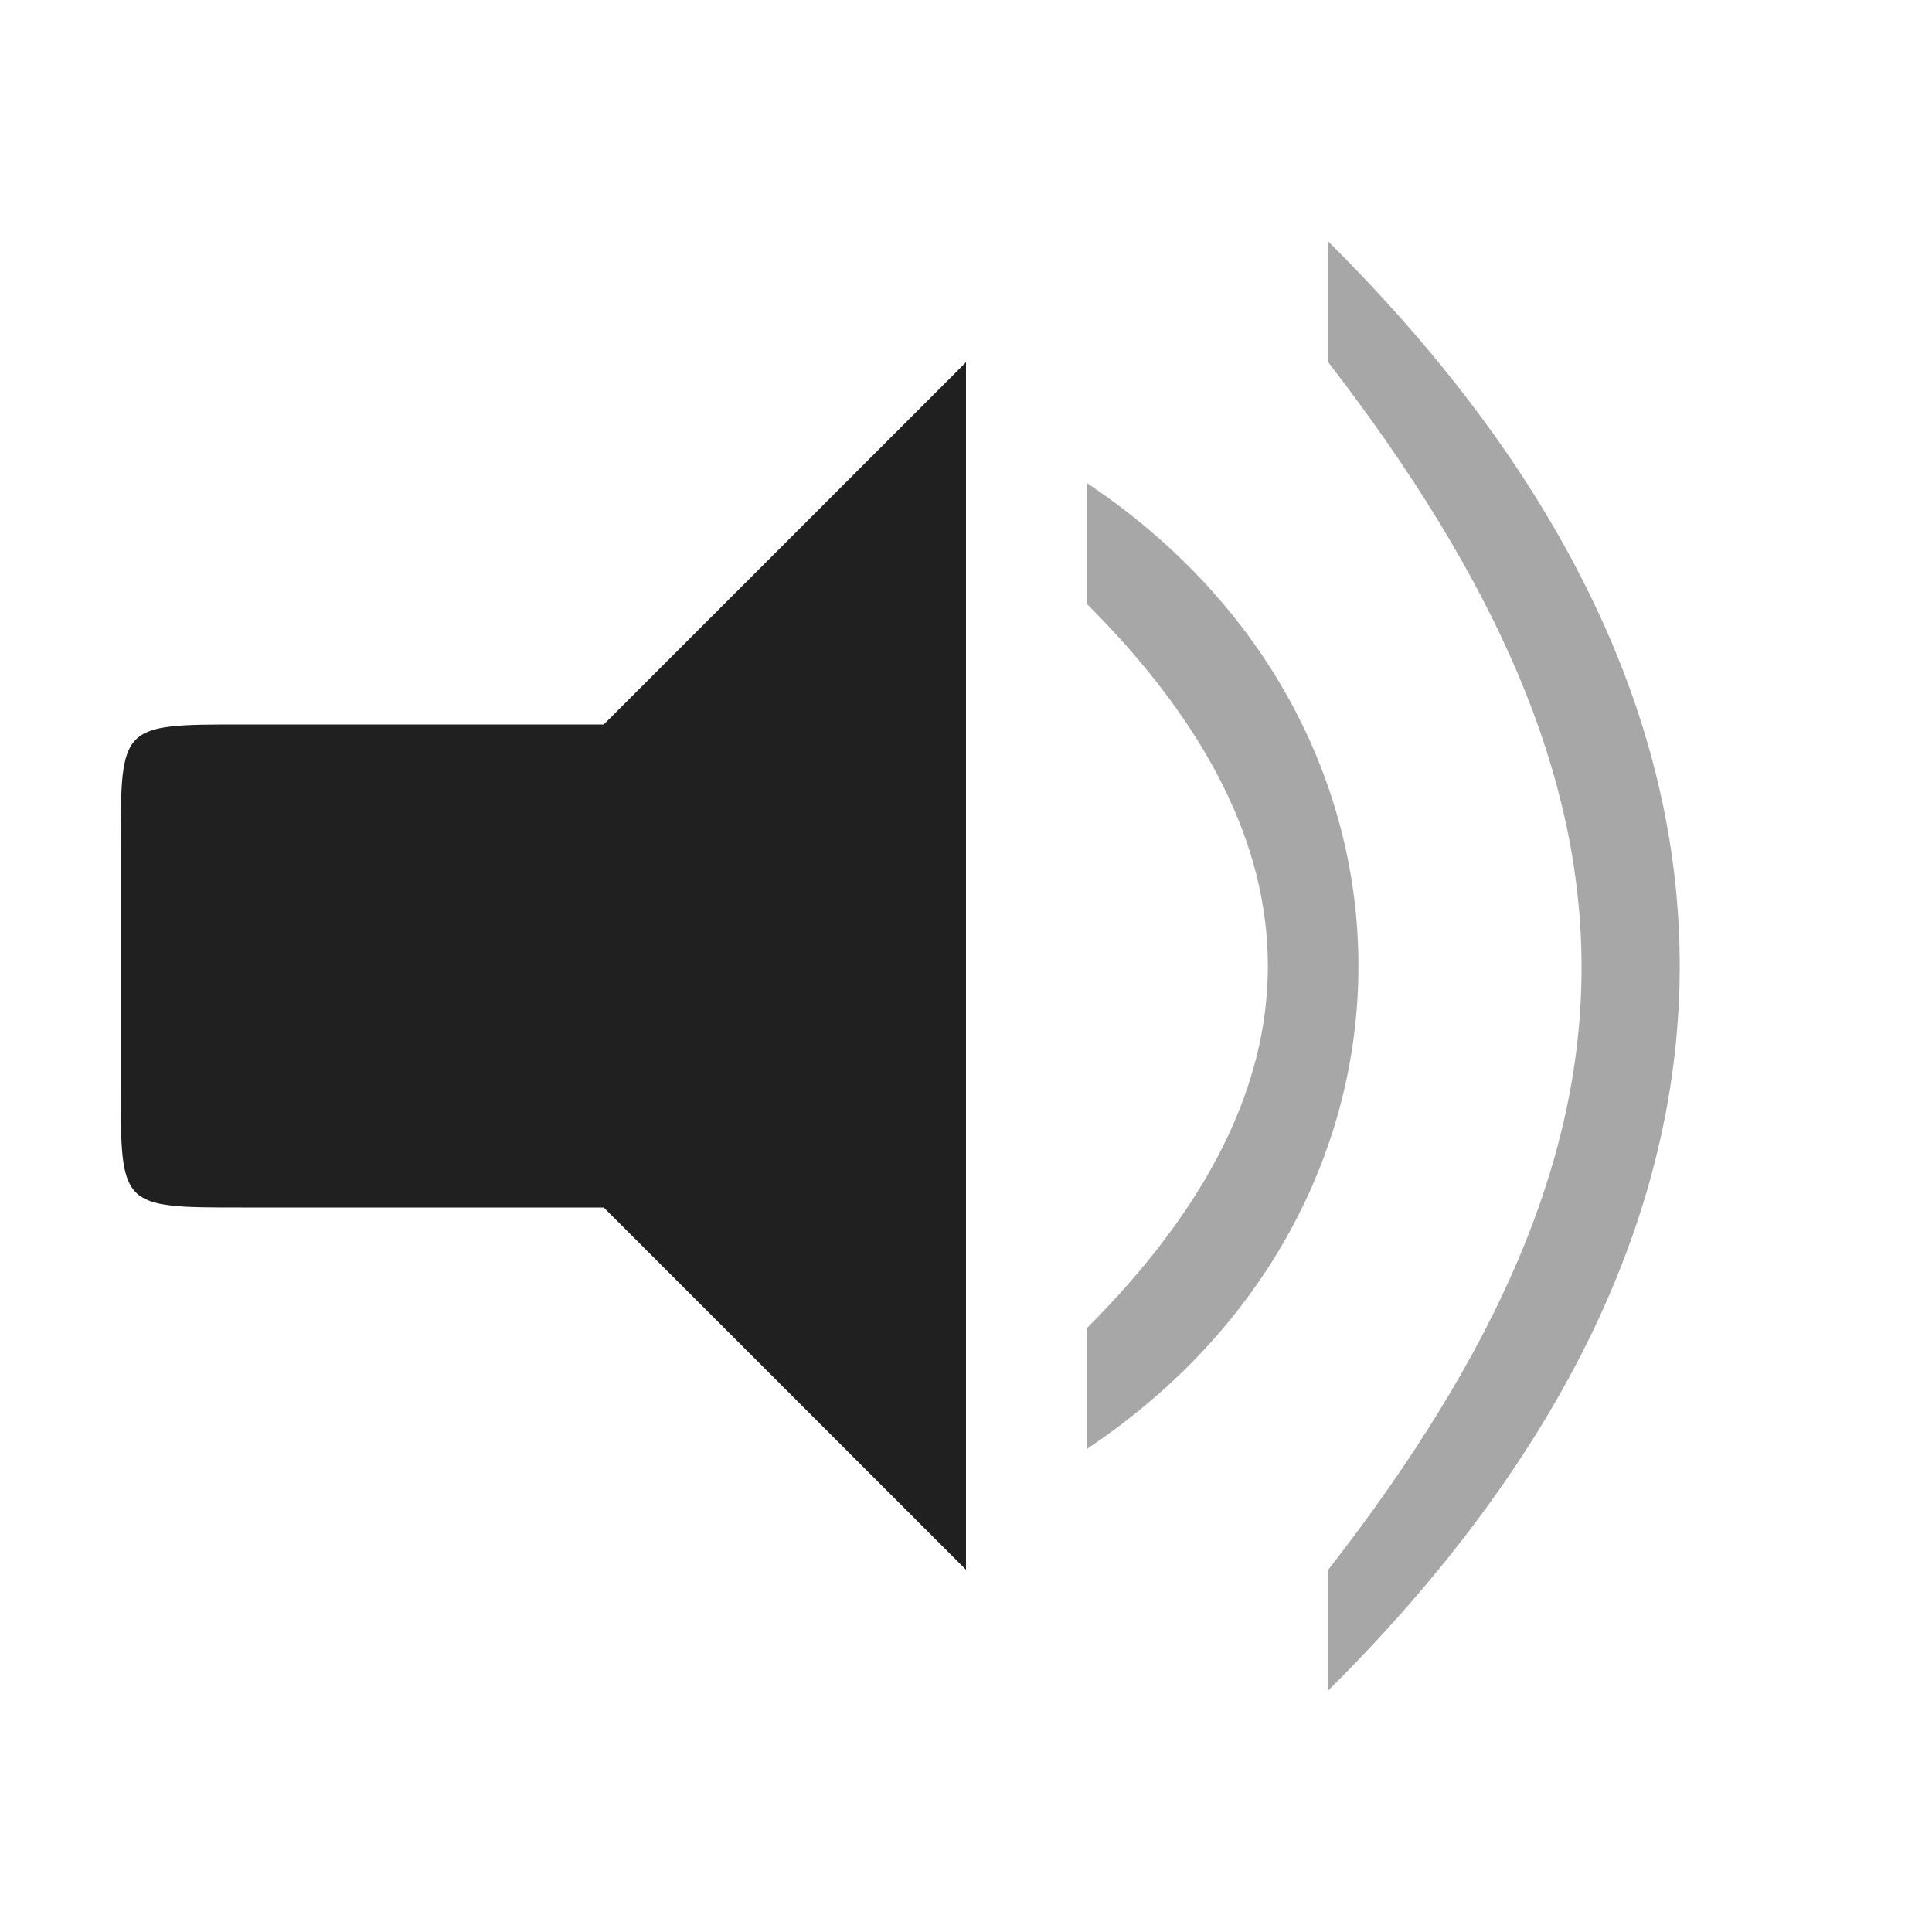
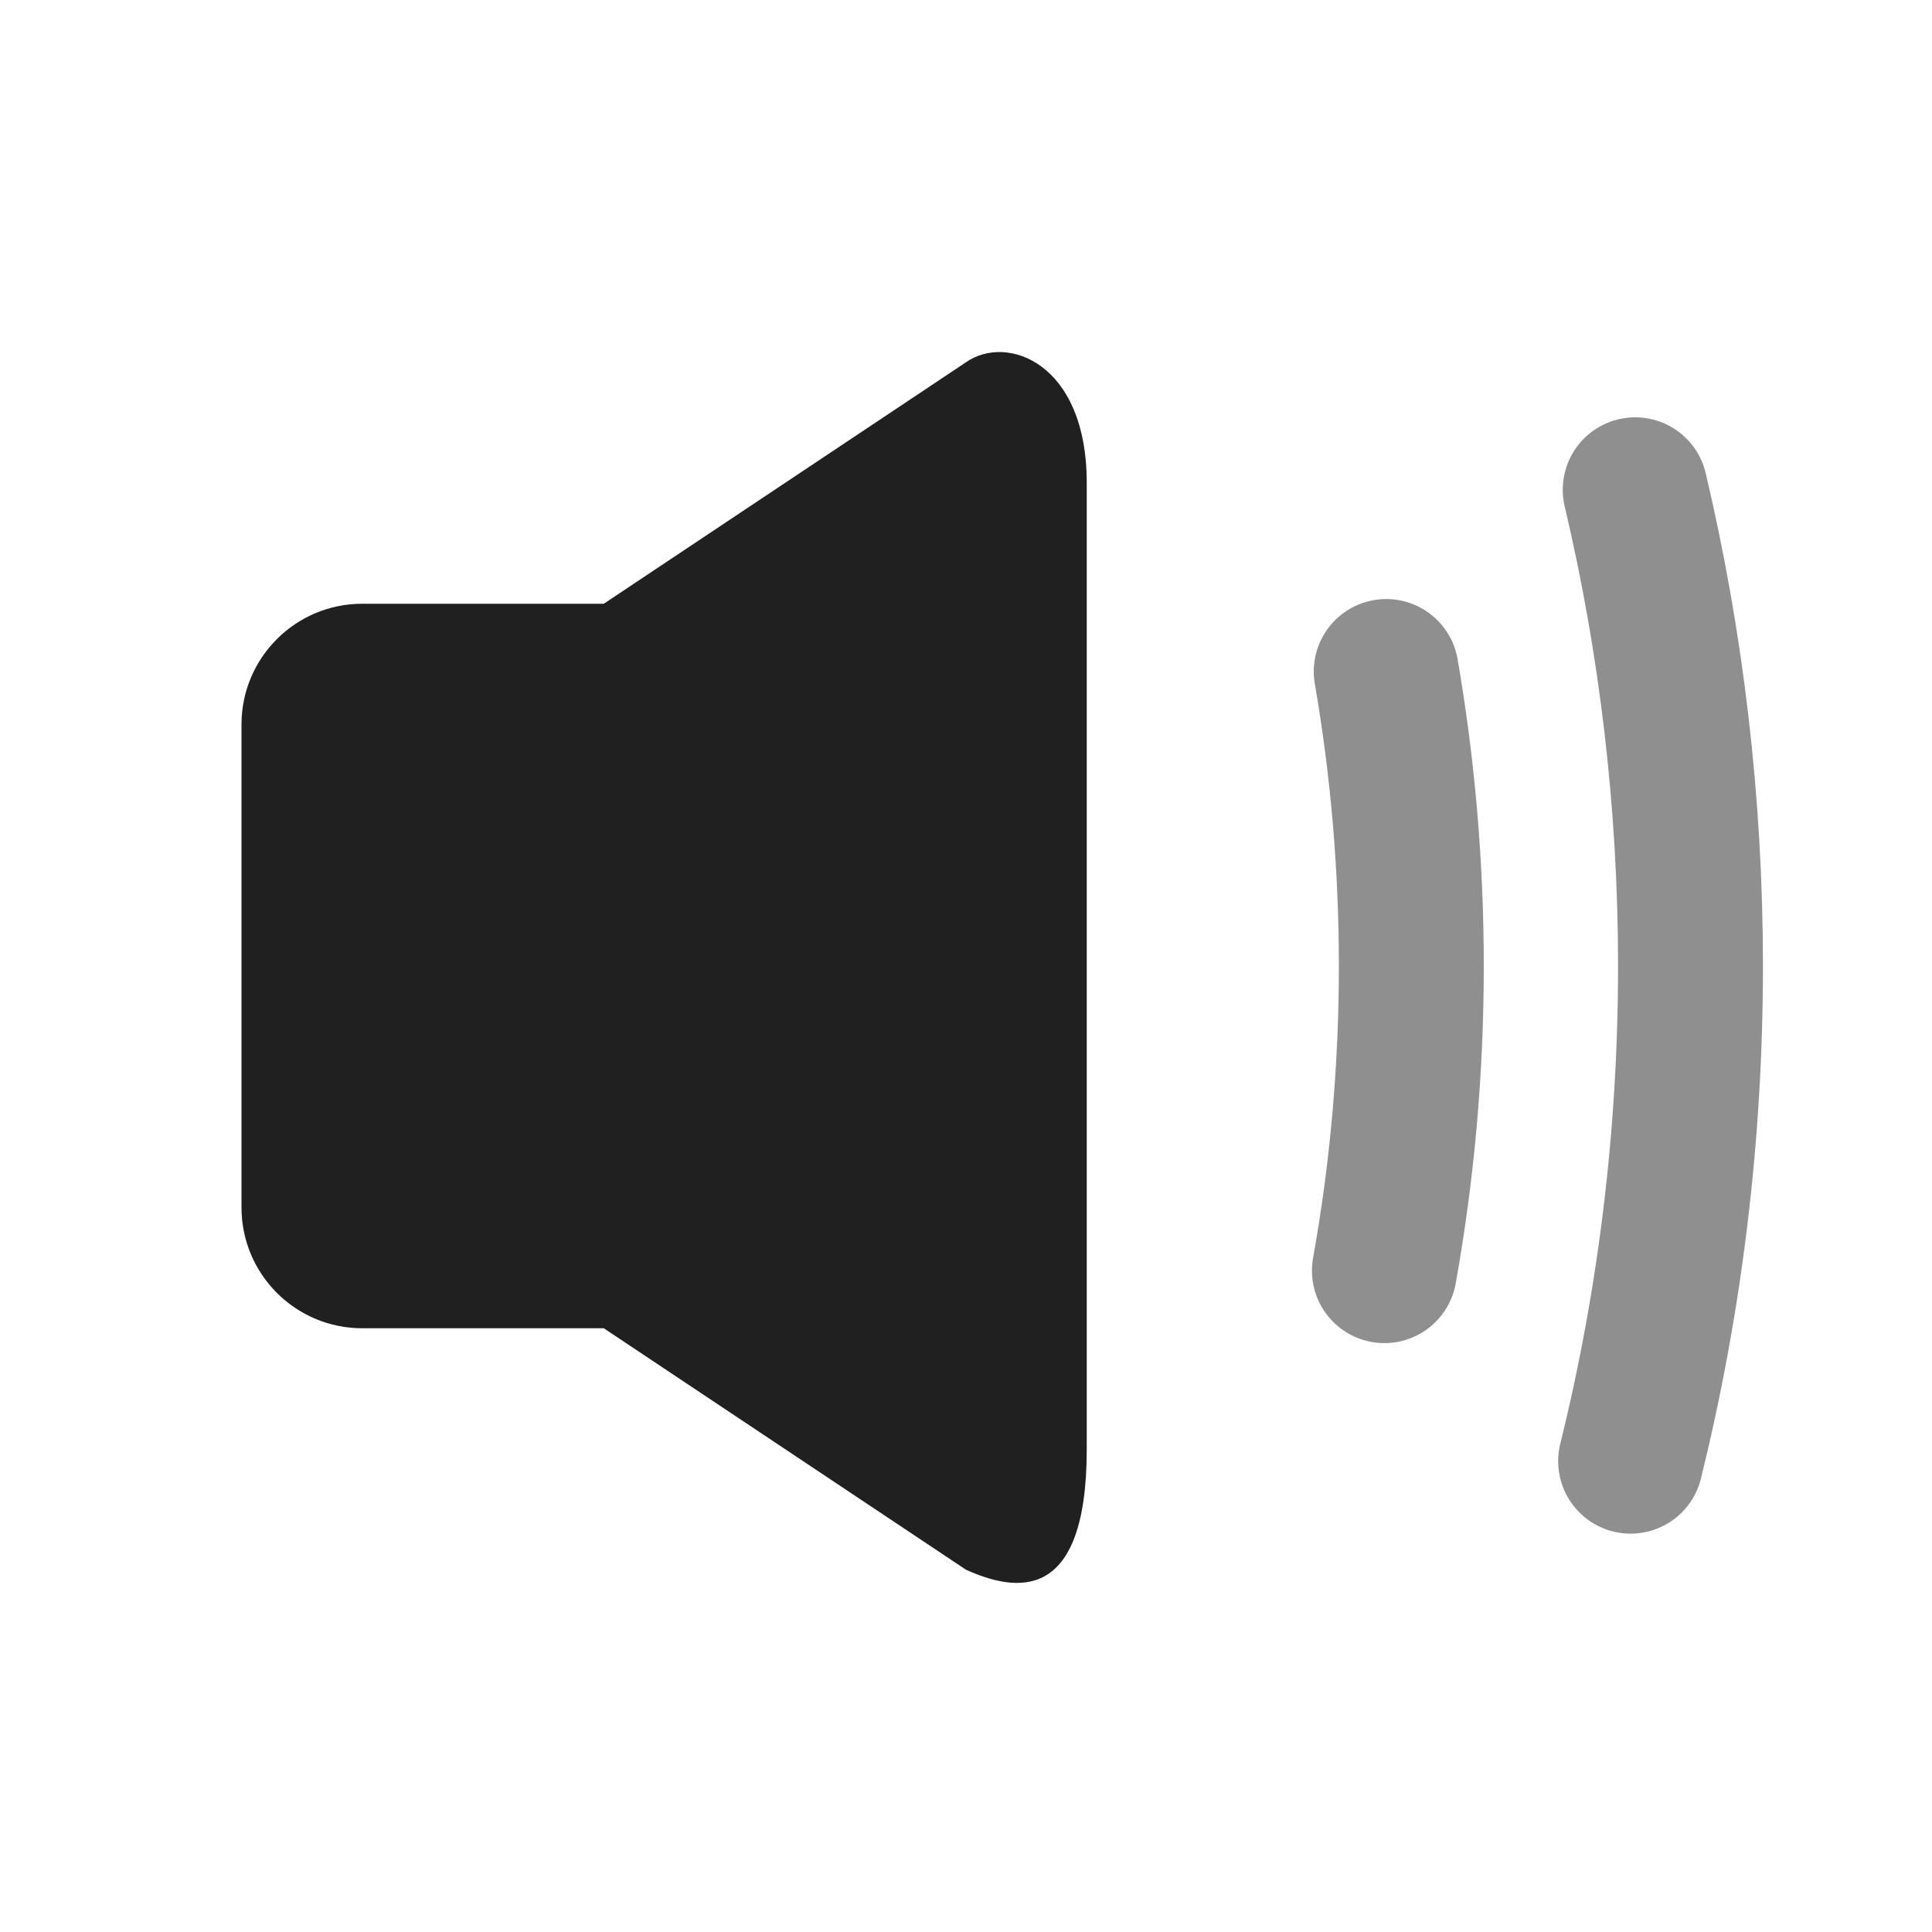
<svg xmlns="http://www.w3.org/2000/svg" xmlns:xlink="http://www.w3.org/1999/xlink" id="svg7384" style="enable-background:new" height="16" width="16" version="1.1">
  <defs id="defs7386">
    <filter id="filter7554" style="color-interpolation-filters:sRGB">
      <feBlend id="feBlend7556" in2="BackgroundImage" mode="darken" />
    </filter>
    <linearGradient gradientTransform="translate(-1,-2)" gradientUnits="userSpaceOnUse" xlink:href="#linearGradient3678" id="linearGradient2868" y2="19" x2="8.925" y1="6" x1="8.925" />
    <linearGradient id="linearGradient3678">
      <stop offset="0" style="stop-color:#ffffff;stop-opacity:1" id="stop3680" />
      <stop offset="1" style="stop-color:#e6e6e6;stop-opacity:1" id="stop3682" />
    </linearGradient>
    <linearGradient gradientTransform="translate(-2,-1)" gradientUnits="userSpaceOnUse" xlink:href="#linearGradient3678" id="linearGradient2393" y2="21" x2="9" y1="3" x1="9" />
    <linearGradient x1="14" y1="3" x2="14" y2="21" id="linearGradient2398" xlink:href="#linearGradient3587-6-5-3" gradientUnits="userSpaceOnUse" gradientTransform="translate(-1.000123,-5)" />
    <linearGradient id="linearGradient3587-6-5-3">
      <stop id="stop3589-9-2-0" style="stop-color:#000000;stop-opacity:1" offset="0" />
      <stop id="stop3591-7-4-7" style="stop-color:#363636;stop-opacity:1" offset="1" />
    </linearGradient>
    <linearGradient x1="66.097" y1="9.364" x2="66.097" y2="27.364" id="linearGradient2395" xlink:href="#linearGradient3587-6-5-3" gradientUnits="userSpaceOnUse" gradientTransform="translate(-52.0968,-11.36383)" />
    <linearGradient x1="4.955" y1="2.684" x2="4.955" y2="13.496" id="linearGradient7390" xlink:href="#linearGradient3587-6-5-3" gradientUnits="userSpaceOnUse" />
    <linearGradient x1="7.911" y1="4.576" x2="7.911" y2="11.649" id="linearGradient7392" xlink:href="#linearGradient3587-6-5-3" gradientUnits="userSpaceOnUse" />
    <linearGradient x1="10.187" y1="2.774" x2="10.187" y2="13.317" id="linearGradient7394" xlink:href="#linearGradient3587-6-5-3" gradientUnits="userSpaceOnUse" />
    <linearGradient x1="13.917" y1="0.882" x2="13.917" y2="15.183" id="linearGradient7396" xlink:href="#linearGradient3587-6-5-3" gradientUnits="userSpaceOnUse" />
    <linearGradient id="linearGradient5263">
      <stop id="stop5265" style="stop-color:#a0d5ff;stop-opacity:1" offset="0" />
      <stop id="stop5267" style="stop-color:#a0d5ff;stop-opacity:1" offset="1" />
    </linearGradient>
-     <filter style="color-interpolation-filters:sRGB" id="filter7554-0">
-       <feBlend mode="darken" in2="BackgroundImage" id="feBlend7556-9" />
-     </filter>
  </defs>
  <rect style="opacity:0;fill:#000000;fill-opacity:0;stroke:none;stroke-width:0.1;stroke-linecap:round;stroke-linejoin:round;stroke-miterlimit:4;stroke-dasharray:none;stroke-dashoffset:0;stroke-opacity:1;paint-order:fill markers stroke" id="rect863" width="24" height="24" x="0" y="-8" />
-   <path style="fill:#202020;stroke:none;stroke-width:1px;stroke-linecap:butt;stroke-linejoin:miter;stroke-opacity:1;fill-opacity:1" d="M 2,6 H 5 L 8,3 V 13 L 5,10 H 2 C 1,10 1,10 1,9 V 7 C 1,6 1,6 2,6 Z" id="path844" />
-   <path style="fill:#202020;fill-opacity:0.392;stroke:none;stroke-width:1px;stroke-linecap:butt;stroke-linejoin:miter;stroke-opacity:1" d="M 9,11 C 11,9 11,7 9,5 V 4 c 3,2 3,6 0,8 z" id="path846" />
-   <path style="fill:#202020;fill-opacity:0.392;stroke:none;stroke-width:1px;stroke-linecap:butt;stroke-linejoin:miter;stroke-opacity:1" d="m 11,3 c 2.797,3.627 2.797,6.407 0,10 v 1 c 3.881,-3.856 3.881,-8.146 0,-12 z" id="path848" />
+   <rect style="opacity:1;fill:#202020;fill-opacity:1;stroke:none;stroke-width:4.535;stroke-linecap:round;stroke-linejoin:round;stroke-miterlimit:4;stroke-dasharray:none;stroke-opacity:0.008" id="rect849" width="5" height="6" x="2" y="5" rx="1" ry="1" />
+   <path style="fill:#202020;fill-opacity:1;stroke:none;stroke-width:1px;stroke-linecap:butt;stroke-linejoin:miter;stroke-opacity:1" d="M 5,5 8,3 C 8.336,2.764 9,3 9,4 v 8 c 0,1.29 -0.592,1.183 -1,1 L 5,11 Z" id="path851" />
+   <g id="g866">
+     <path id="path840" d="m 11.48,5.561 c 0.137,0.793 0.208,1.607 0.208,2.439 0,0.861 -0.076,1.704 -0.223,2.523" style="opacity:0.5;fill:none;fill-opacity:1;stroke:#202020;stroke-width:1.2;stroke-linecap:round;stroke-linejoin:round;stroke-miterlimit:4;stroke-dasharray:none;stroke-opacity:1" />
+     <path id="circle842" d="M 13.542,4.056 C 13.841,5.322 14,6.643 14,8 c 0,1.414 -0.172,2.788 -0.496,4.101" style="opacity:0.5;fill:none;fill-opacity:1;stroke:#202020;stroke-width:1.2;stroke-linecap:round;stroke-linejoin:round;stroke-miterlimit:4;stroke-dasharray:none;stroke-opacity:1" />
+   </g>
</svg>
